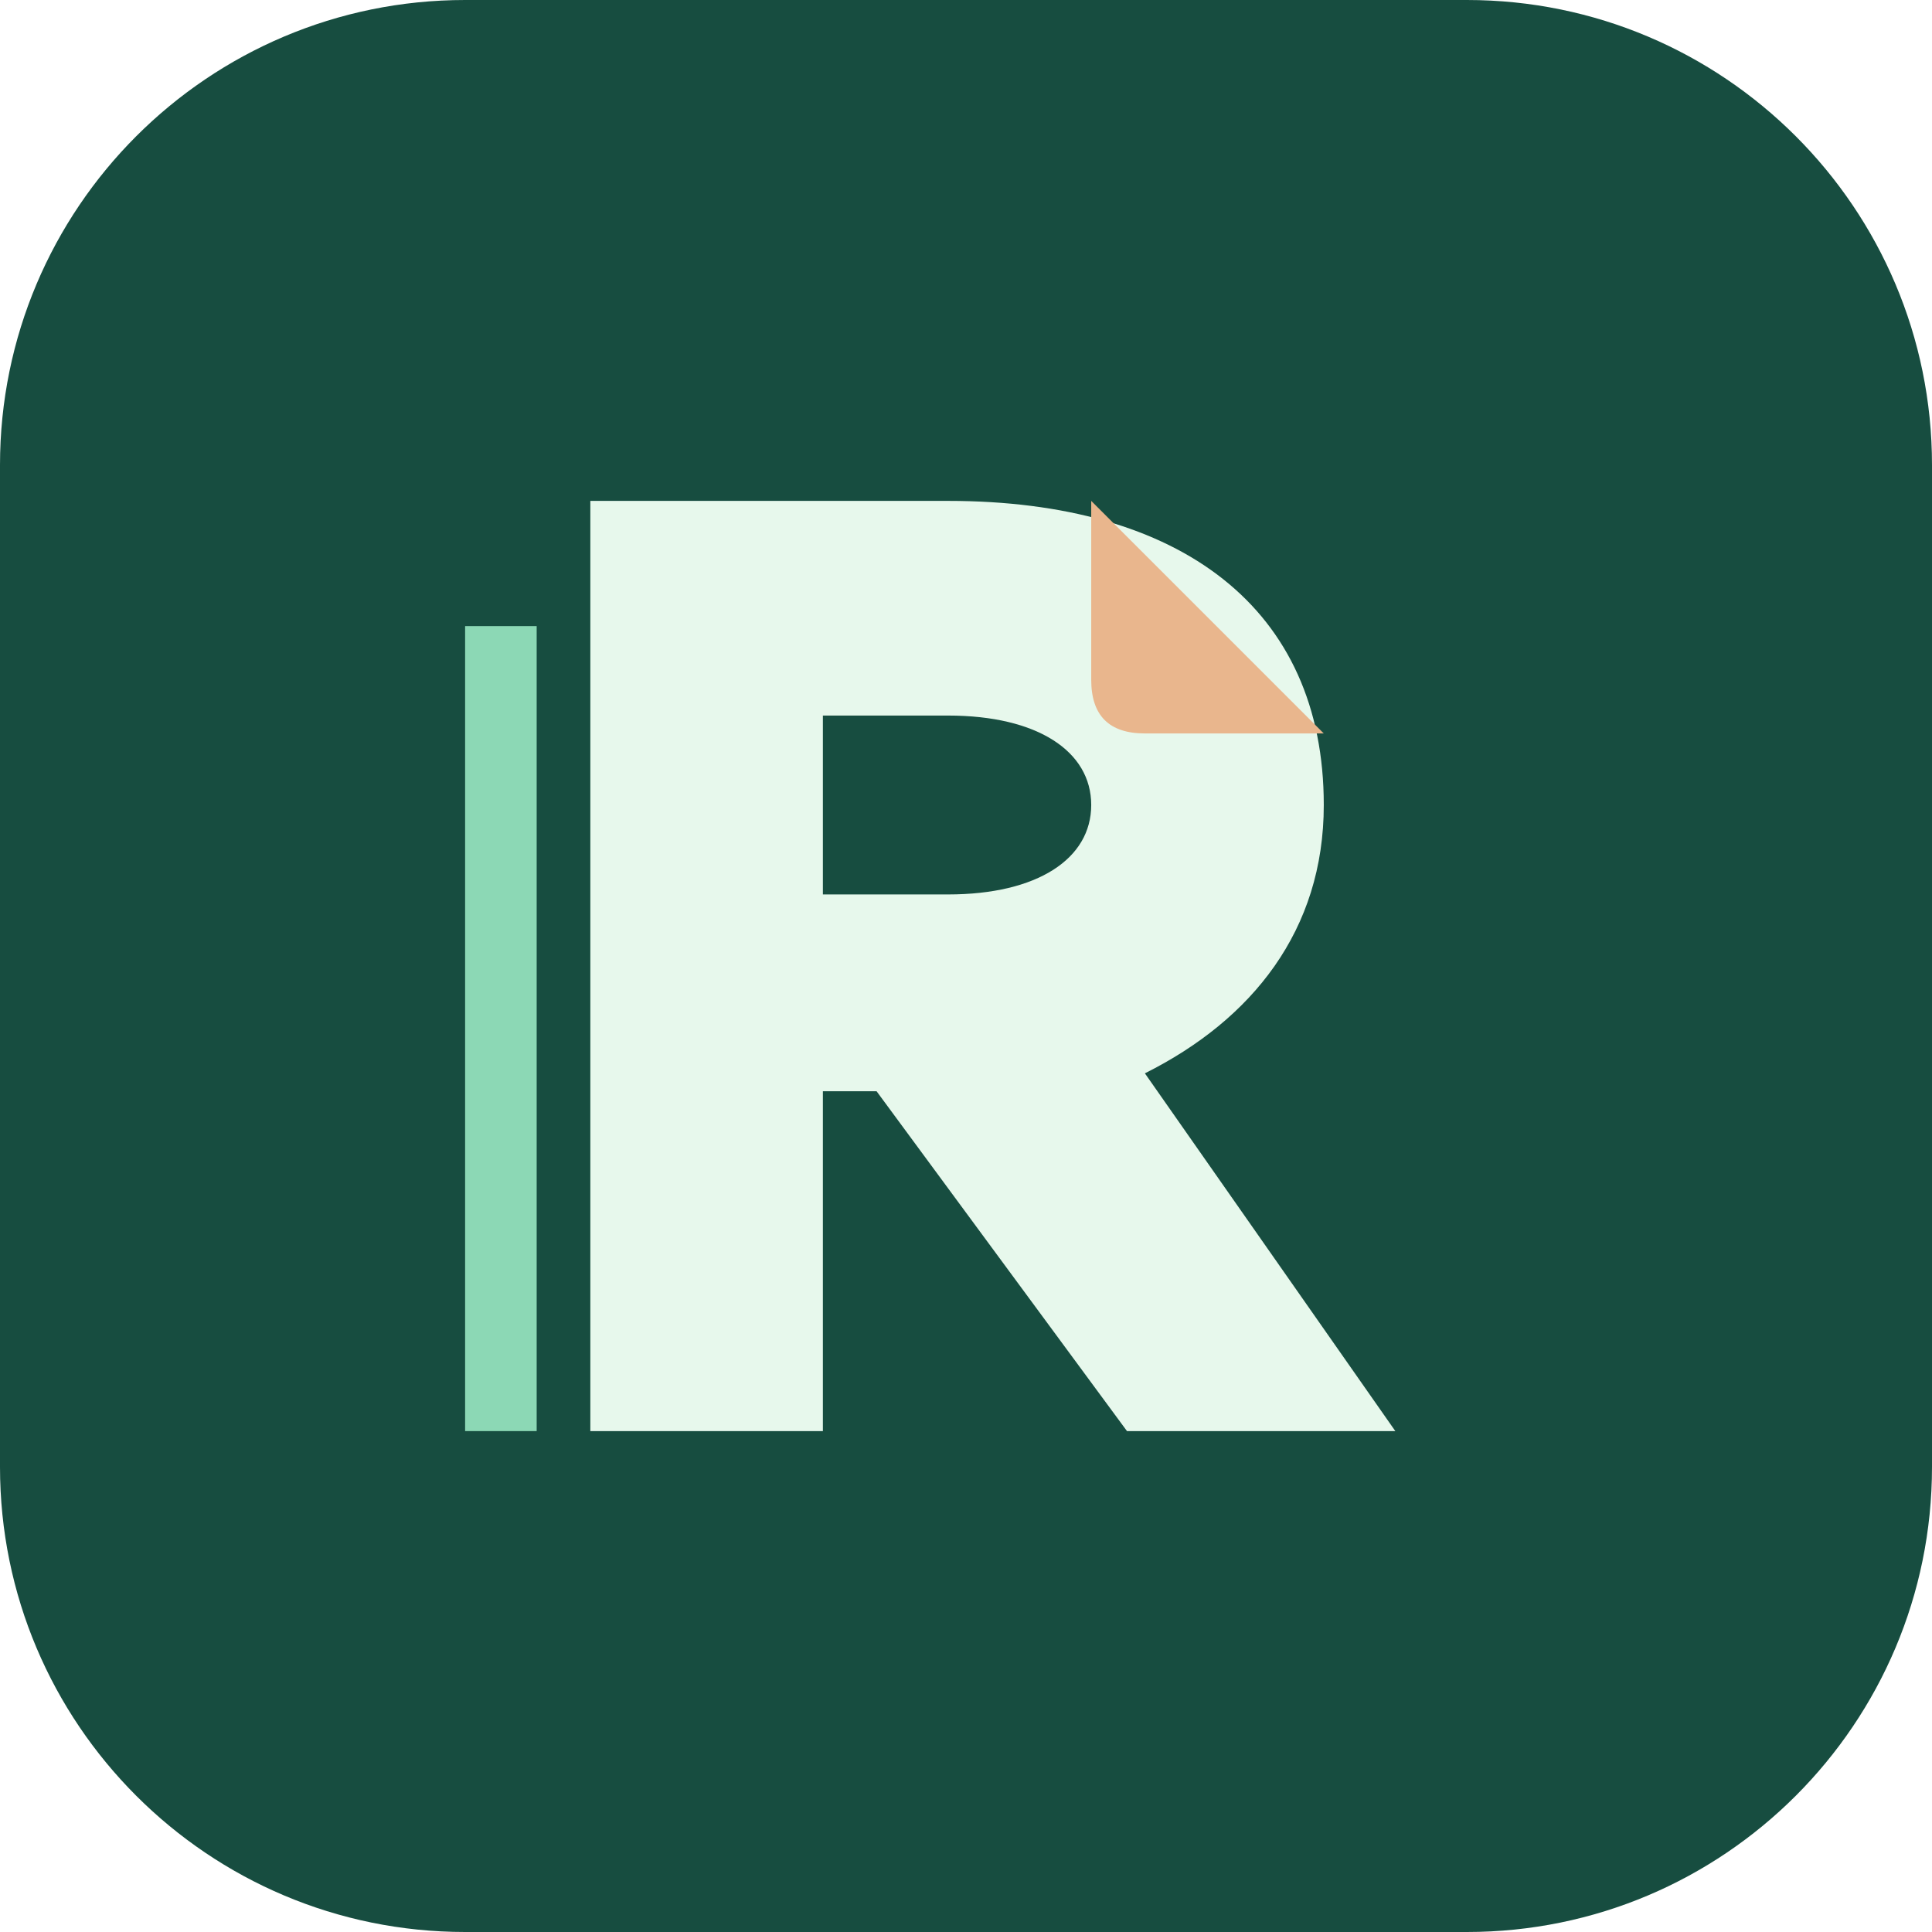
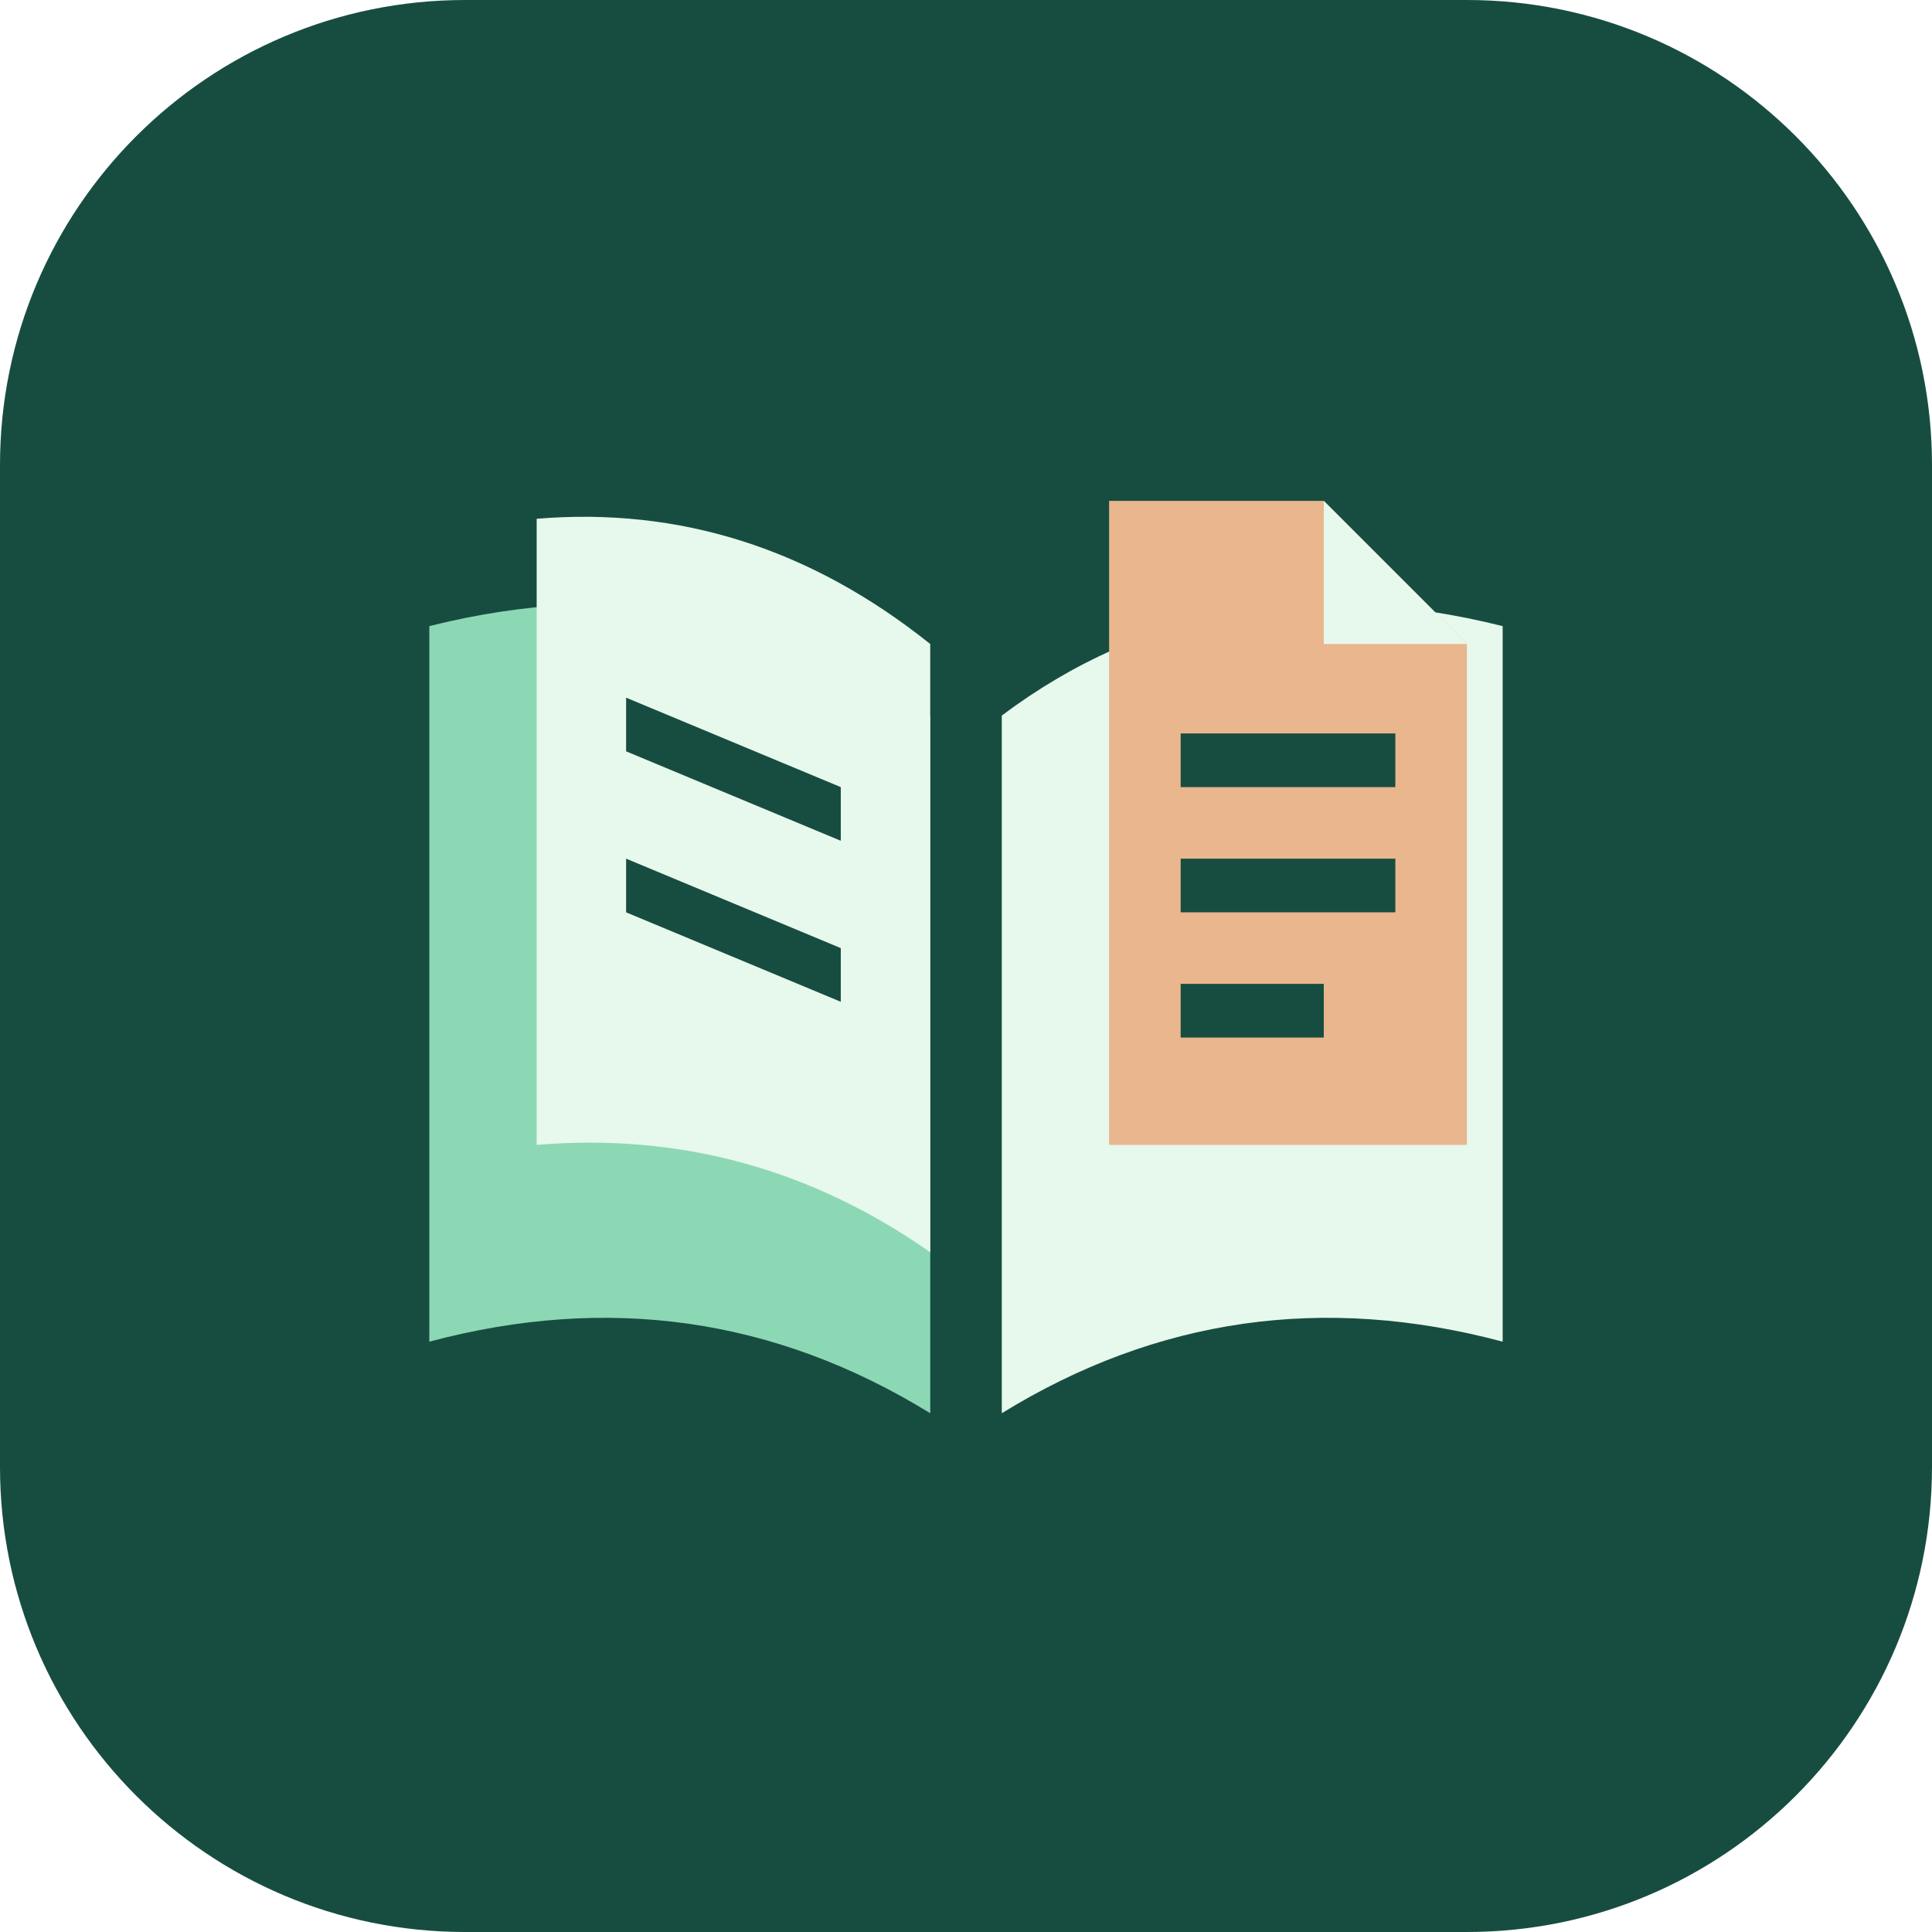
<svg xmlns="http://www.w3.org/2000/svg" width="512" height="512" viewBox="0 0 108 108">
  <rect width="108" height="108" rx="26" fill="#174D40" />
-   <path d="M33,28H53C66,28 74,34 74,45C74,52 70,57 64,60L78,80H63L49,61H46V80H33ZM46,40V50H53C58,50 61,48 61,45C61,42 58,40 53,40Z" fill="#E7F8EC" />
-   <path d="M26 35H30V80H26Z" fill="#8CD8B5" />
-   <path d="M61 28L74 41H64Q61 41 61 38Z" fill="#E9B68D" />
+   <path d="M24,35Q40,31 52,40V79Q39,71 24,75Z" fill="#8CD8B5" />
+   <path d="M56,40Q68,31 84,35V75Q69,71 56,79Z" fill="#E7F8EC" />
+   <path d="M30,29Q42,28 52,36V70Q42,63 30,64Z" fill="#E7F8EC" />
+   <path d="M62,28H74L82,36V64H62Z" fill="#E9B68D" />
+   <path d="M74,28V36H82Z" fill="#E7F8EC" />
+   <path d="M66,41H78V44H66ZM66,48H78V51H66ZM66,55H74V58H66ZM35,39L47,44V47L35,42ZM35,48L47,53V56L35,51Z" fill="#174D40" />
</svg>
